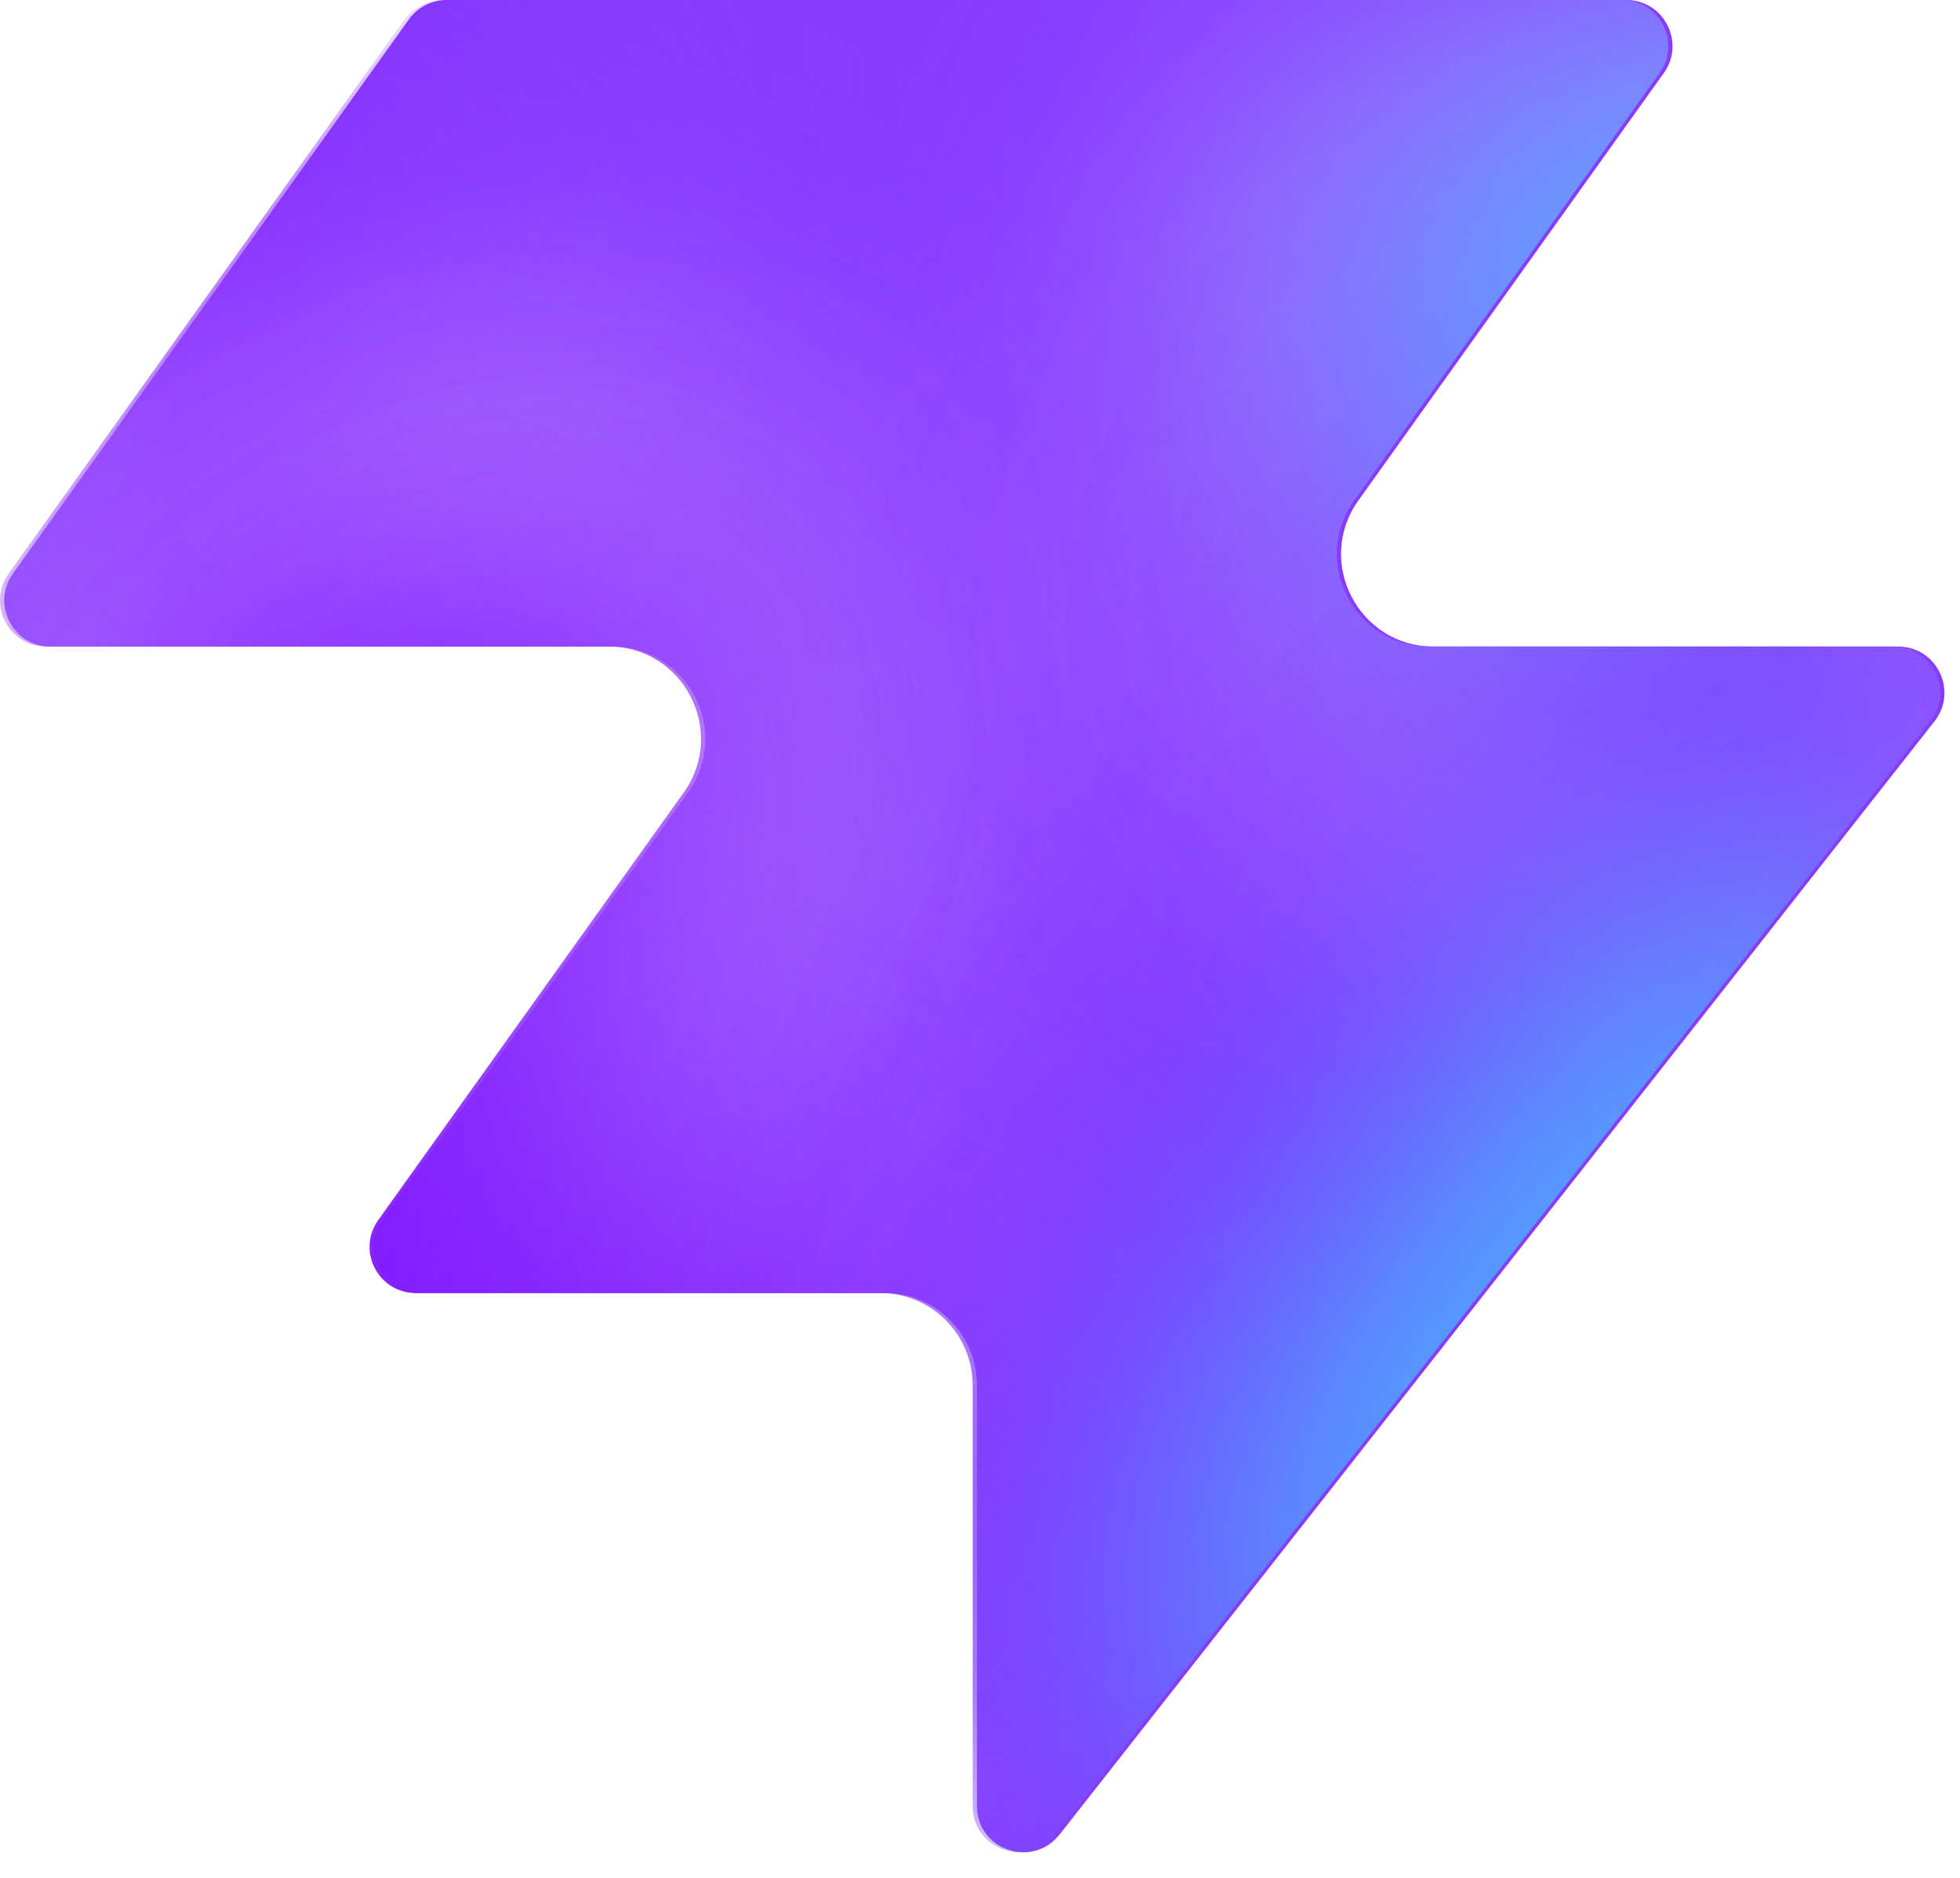
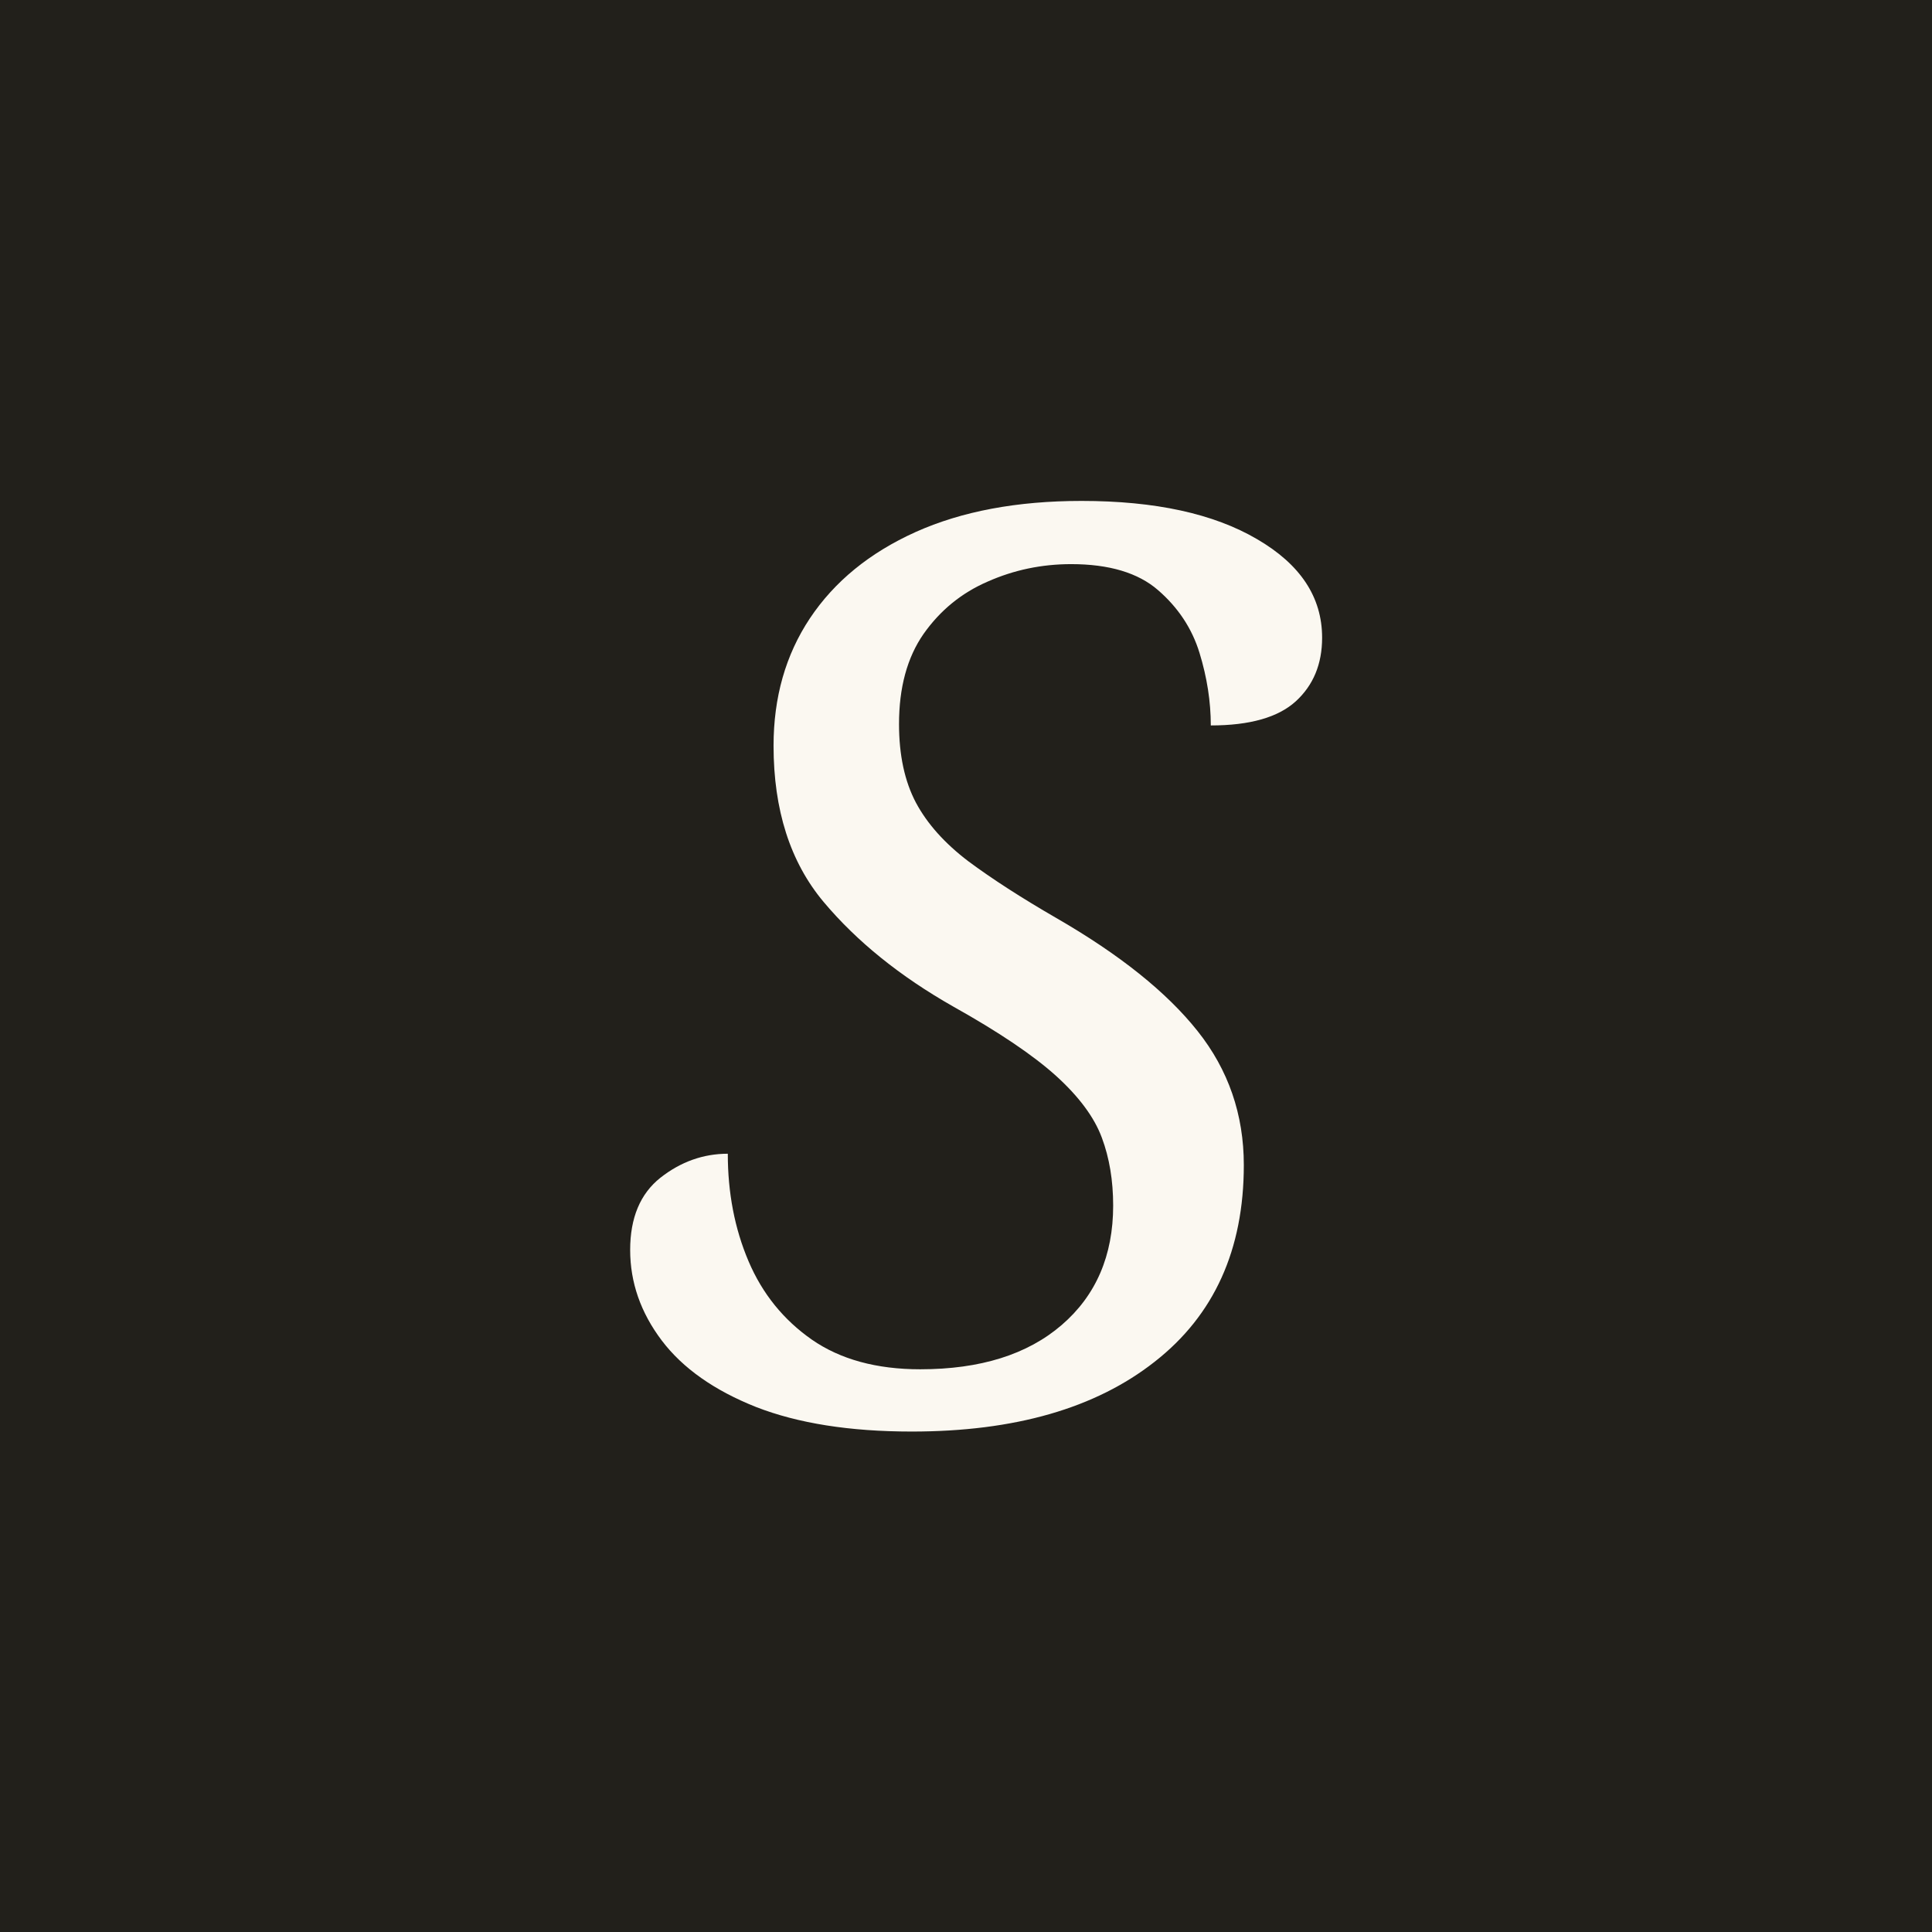
- <svg xmlns="http://www.w3.org/2000/svg" width="48" height="46" fill="none" viewBox="0 0 48 46">
-   <path fill="#863bff" d="M25.946 44.938c-.664.845-2.021.375-2.021-.698V33.937a2.26 2.26 0 0 0-2.262-2.262H10.287c-.92 0-1.456-1.04-.92-1.788l7.48-10.471c1.07-1.497 0-3.578-1.842-3.578H1.237c-.92 0-1.456-1.04-.92-1.788L10.013.474c.214-.297.556-.474.92-.474h28.894c.92 0 1.456 1.04.92 1.788l-7.48 10.471c-1.07 1.498 0 3.579 1.842 3.579h11.377c.943 0 1.473 1.088.89 1.83L25.947 44.94z" style="fill:#863bff;fill:color(display-p3 .525 .23 1);fill-opacity:1" />
-   <mask id="a" width="48" height="46" x="0" y="0" maskUnits="userSpaceOnUse" style="mask-type:alpha">
-     <path fill="#000" d="M25.842 44.938c-.664.844-2.021.375-2.021-.698V33.937a2.26 2.26 0 0 0-2.262-2.262H10.183c-.92 0-1.456-1.04-.92-1.788l7.48-10.471c1.07-1.498 0-3.579-1.842-3.579H1.133c-.92 0-1.456-1.04-.92-1.787L9.91.473c.214-.297.556-.474.92-.474h28.894c.92 0 1.456 1.04.92 1.788l-7.48 10.471c-1.07 1.498 0 3.578 1.842 3.578h11.377c.943 0 1.473 1.088.89 1.832L25.843 44.94z" style="fill:#000;fill-opacity:1" />
-   </mask>
-   <g mask="url(#a)">
-     <g filter="url(#b)">
-       <ellipse cx="5.508" cy="14.704" fill="#ede6ff" rx="5.508" ry="14.704" style="fill:#ede6ff;fill:color(display-p3 .927 .903 1);fill-opacity:1" transform="matrix(.00324 1 1 -.00324 -4.47 31.516)" />
-     </g>
-     <g filter="url(#c)">
-       <ellipse cx="10.399" cy="29.851" fill="#ede6ff" rx="10.399" ry="29.851" style="fill:#ede6ff;fill:color(display-p3 .927 .903 1);fill-opacity:1" transform="matrix(.00324 1 1 -.00324 -39.328 7.883)" />
-     </g>
-     <g filter="url(#d)">
-       <ellipse cx="5.508" cy="30.487" fill="#7e14ff" rx="5.508" ry="30.487" style="fill:#7e14ff;fill:color(display-p3 .492 .077 1);fill-opacity:1" transform="rotate(89.814 -25.913 -14.639)scale(1 -1)" />
-     </g>
-     <g filter="url(#e)">
-       <ellipse cx="5.508" cy="30.599" fill="#7e14ff" rx="5.508" ry="30.599" style="fill:#7e14ff;fill:color(display-p3 .492 .077 1);fill-opacity:1" transform="rotate(89.814 -32.644 -3.334)scale(1 -1)" />
-     </g>
-     <g filter="url(#f)">
-       <ellipse cx="5.508" cy="30.599" fill="#7e14ff" rx="5.508" ry="30.599" style="fill:#7e14ff;fill:color(display-p3 .492 .077 1);fill-opacity:1" transform="matrix(.00324 1 1 -.00324 -34.34 30.47)" />
-     </g>
-     <g filter="url(#g)">
-       <ellipse cx="14.072" cy="22.078" fill="#ede6ff" rx="14.072" ry="22.078" style="fill:#ede6ff;fill:color(display-p3 .927 .903 1);fill-opacity:1" transform="rotate(93.35 24.506 48.493)scale(-1 1)" />
-     </g>
-     <g filter="url(#h)">
-       <ellipse cx="3.47" cy="21.501" fill="#7e14ff" rx="3.47" ry="21.501" style="fill:#7e14ff;fill:color(display-p3 .492 .077 1);fill-opacity:1" transform="rotate(89.009 28.708 47.59)scale(-1 1)" />
-     </g>
-     <g filter="url(#i)">
-       <ellipse cx="3.47" cy="21.501" fill="#7e14ff" rx="3.47" ry="21.501" style="fill:#7e14ff;fill:color(display-p3 .492 .077 1);fill-opacity:1" transform="rotate(89.009 28.708 47.59)scale(-1 1)" />
-     </g>
-     <g filter="url(#j)">
-       <ellipse cx=".387" cy="8.972" fill="#7e14ff" rx="4.407" ry="29.108" style="fill:#7e14ff;fill:color(display-p3 .492 .077 1);fill-opacity:1" transform="rotate(39.51 .387 8.972)" />
-     </g>
-     <g filter="url(#k)">
-       <ellipse cx="47.523" cy="-6.092" fill="#7e14ff" rx="4.407" ry="29.108" style="fill:#7e14ff;fill:color(display-p3 .492 .077 1);fill-opacity:1" transform="rotate(37.892 47.523 -6.092)" />
-     </g>
-     <g filter="url(#l)">
-       <ellipse cx="41.412" cy="6.333" fill="#47bfff" rx="5.971" ry="9.665" style="fill:#47bfff;fill:color(display-p3 .28 .748 1);fill-opacity:1" transform="rotate(37.892 41.412 6.333)" />
-     </g>
-     <g filter="url(#m)">
-       <ellipse cx="-1.879" cy="38.332" fill="#7e14ff" rx="4.407" ry="29.108" style="fill:#7e14ff;fill:color(display-p3 .492 .077 1);fill-opacity:1" transform="rotate(37.892 -1.88 38.332)" />
-     </g>
-     <g filter="url(#n)">
-       <ellipse cx="-1.879" cy="38.332" fill="#7e14ff" rx="4.407" ry="29.108" style="fill:#7e14ff;fill:color(display-p3 .492 .077 1);fill-opacity:1" transform="rotate(37.892 -1.88 38.332)" />
-     </g>
-     <g filter="url(#o)">
-       <ellipse cx="35.651" cy="29.907" fill="#7e14ff" rx="4.407" ry="29.108" style="fill:#7e14ff;fill:color(display-p3 .492 .077 1);fill-opacity:1" transform="rotate(37.892 35.651 29.907)" />
-     </g>
-     <g filter="url(#p)">
-       <ellipse cx="38.418" cy="32.4" fill="#47bfff" rx="5.971" ry="15.297" style="fill:#47bfff;fill:color(display-p3 .28 .748 1);fill-opacity:1" transform="rotate(37.892 38.418 32.4)" />
-     </g>
-   </g>
-   <defs>
-     <filter id="b" width="60.045" height="41.654" x="-19.77" y="16.149" color-interpolation-filters="sRGB" filterUnits="userSpaceOnUse">
-       <feFlood flood-opacity="0" result="BackgroundImageFix" />
-       <feBlend in="SourceGraphic" in2="BackgroundImageFix" result="shape" />
-       <feGaussianBlur result="effect1_foregroundBlur_2002_17158" stdDeviation="7.659" />
-     </filter>
-     <filter id="c" width="90.34" height="51.437" x="-54.613" y="-7.533" color-interpolation-filters="sRGB" filterUnits="userSpaceOnUse">
-       <feFlood flood-opacity="0" result="BackgroundImageFix" />
-       <feBlend in="SourceGraphic" in2="BackgroundImageFix" result="shape" />
-       <feGaussianBlur result="effect1_foregroundBlur_2002_17158" stdDeviation="7.659" />
-     </filter>
-     <filter id="d" width="79.355" height="29.4" x="-49.64" y="2.03" color-interpolation-filters="sRGB" filterUnits="userSpaceOnUse">
-       <feFlood flood-opacity="0" result="BackgroundImageFix" />
-       <feBlend in="SourceGraphic" in2="BackgroundImageFix" result="shape" />
-       <feGaussianBlur result="effect1_foregroundBlur_2002_17158" stdDeviation="4.596" />
-     </filter>
-     <filter id="e" width="79.579" height="29.4" x="-45.045" y="20.029" color-interpolation-filters="sRGB" filterUnits="userSpaceOnUse">
-       <feFlood flood-opacity="0" result="BackgroundImageFix" />
-       <feBlend in="SourceGraphic" in2="BackgroundImageFix" result="shape" />
-       <feGaussianBlur result="effect1_foregroundBlur_2002_17158" stdDeviation="4.596" />
-     </filter>
-     <filter id="f" width="79.579" height="29.4" x="-43.513" y="21.178" color-interpolation-filters="sRGB" filterUnits="userSpaceOnUse">
-       <feFlood flood-opacity="0" result="BackgroundImageFix" />
-       <feBlend in="SourceGraphic" in2="BackgroundImageFix" result="shape" />
-       <feGaussianBlur result="effect1_foregroundBlur_2002_17158" stdDeviation="4.596" />
-     </filter>
-     <filter id="g" width="74.749" height="58.852" x="15.756" y="-17.901" color-interpolation-filters="sRGB" filterUnits="userSpaceOnUse">
-       <feFlood flood-opacity="0" result="BackgroundImageFix" />
-       <feBlend in="SourceGraphic" in2="BackgroundImageFix" result="shape" />
-       <feGaussianBlur result="effect1_foregroundBlur_2002_17158" stdDeviation="7.659" />
-     </filter>
-     <filter id="h" width="61.377" height="25.362" x="23.548" y="2.284" color-interpolation-filters="sRGB" filterUnits="userSpaceOnUse">
-       <feFlood flood-opacity="0" result="BackgroundImageFix" />
-       <feBlend in="SourceGraphic" in2="BackgroundImageFix" result="shape" />
-       <feGaussianBlur result="effect1_foregroundBlur_2002_17158" stdDeviation="4.596" />
-     </filter>
-     <filter id="i" width="61.377" height="25.362" x="23.548" y="2.284" color-interpolation-filters="sRGB" filterUnits="userSpaceOnUse">
-       <feFlood flood-opacity="0" result="BackgroundImageFix" />
-       <feBlend in="SourceGraphic" in2="BackgroundImageFix" result="shape" />
-       <feGaussianBlur result="effect1_foregroundBlur_2002_17158" stdDeviation="4.596" />
-     </filter>
-     <filter id="j" width="56.045" height="63.649" x="-27.636" y="-22.853" color-interpolation-filters="sRGB" filterUnits="userSpaceOnUse">
-       <feFlood flood-opacity="0" result="BackgroundImageFix" />
-       <feBlend in="SourceGraphic" in2="BackgroundImageFix" result="shape" />
-       <feGaussianBlur result="effect1_foregroundBlur_2002_17158" stdDeviation="4.596" />
-     </filter>
-     <filter id="k" width="54.814" height="64.646" x="20.116" y="-38.415" color-interpolation-filters="sRGB" filterUnits="userSpaceOnUse">
-       <feFlood flood-opacity="0" result="BackgroundImageFix" />
-       <feBlend in="SourceGraphic" in2="BackgroundImageFix" result="shape" />
-       <feGaussianBlur result="effect1_foregroundBlur_2002_17158" stdDeviation="4.596" />
-     </filter>
-     <filter id="l" width="33.541" height="35.313" x="24.641" y="-11.323" color-interpolation-filters="sRGB" filterUnits="userSpaceOnUse">
-       <feFlood flood-opacity="0" result="BackgroundImageFix" />
-       <feBlend in="SourceGraphic" in2="BackgroundImageFix" result="shape" />
-       <feGaussianBlur result="effect1_foregroundBlur_2002_17158" stdDeviation="4.596" />
-     </filter>
-     <filter id="m" width="54.814" height="64.646" x="-29.286" y="6.009" color-interpolation-filters="sRGB" filterUnits="userSpaceOnUse">
-       <feFlood flood-opacity="0" result="BackgroundImageFix" />
-       <feBlend in="SourceGraphic" in2="BackgroundImageFix" result="shape" />
-       <feGaussianBlur result="effect1_foregroundBlur_2002_17158" stdDeviation="4.596" />
-     </filter>
-     <filter id="n" width="54.814" height="64.646" x="-29.286" y="6.009" color-interpolation-filters="sRGB" filterUnits="userSpaceOnUse">
-       <feFlood flood-opacity="0" result="BackgroundImageFix" />
-       <feBlend in="SourceGraphic" in2="BackgroundImageFix" result="shape" />
-       <feGaussianBlur result="effect1_foregroundBlur_2002_17158" stdDeviation="4.596" />
-     </filter>
-     <filter id="o" width="54.814" height="64.646" x="8.244" y="-2.416" color-interpolation-filters="sRGB" filterUnits="userSpaceOnUse">
-       <feFlood flood-opacity="0" result="BackgroundImageFix" />
-       <feBlend in="SourceGraphic" in2="BackgroundImageFix" result="shape" />
-       <feGaussianBlur result="effect1_foregroundBlur_2002_17158" stdDeviation="4.596" />
-     </filter>
-     <filter id="p" width="39.409" height="43.623" x="18.713" y="10.588" color-interpolation-filters="sRGB" filterUnits="userSpaceOnUse">
-       <feFlood flood-opacity="0" result="BackgroundImageFix" />
-       <feBlend in="SourceGraphic" in2="BackgroundImageFix" result="shape" />
-       <feGaussianBlur result="effect1_foregroundBlur_2002_17158" stdDeviation="4.596" />
-     </filter>
-   </defs>
+ <svg xmlns="http://www.w3.org/2000/svg" viewBox="0 0 64 64">
+   <rect width="64" height="64" fill="#22201B" />
+   <text x="32" y="47" font-family="Georgia, serif" font-size="42" fill="#FBF8F1" text-anchor="middle" font-style="italic">S</text>
</svg>
